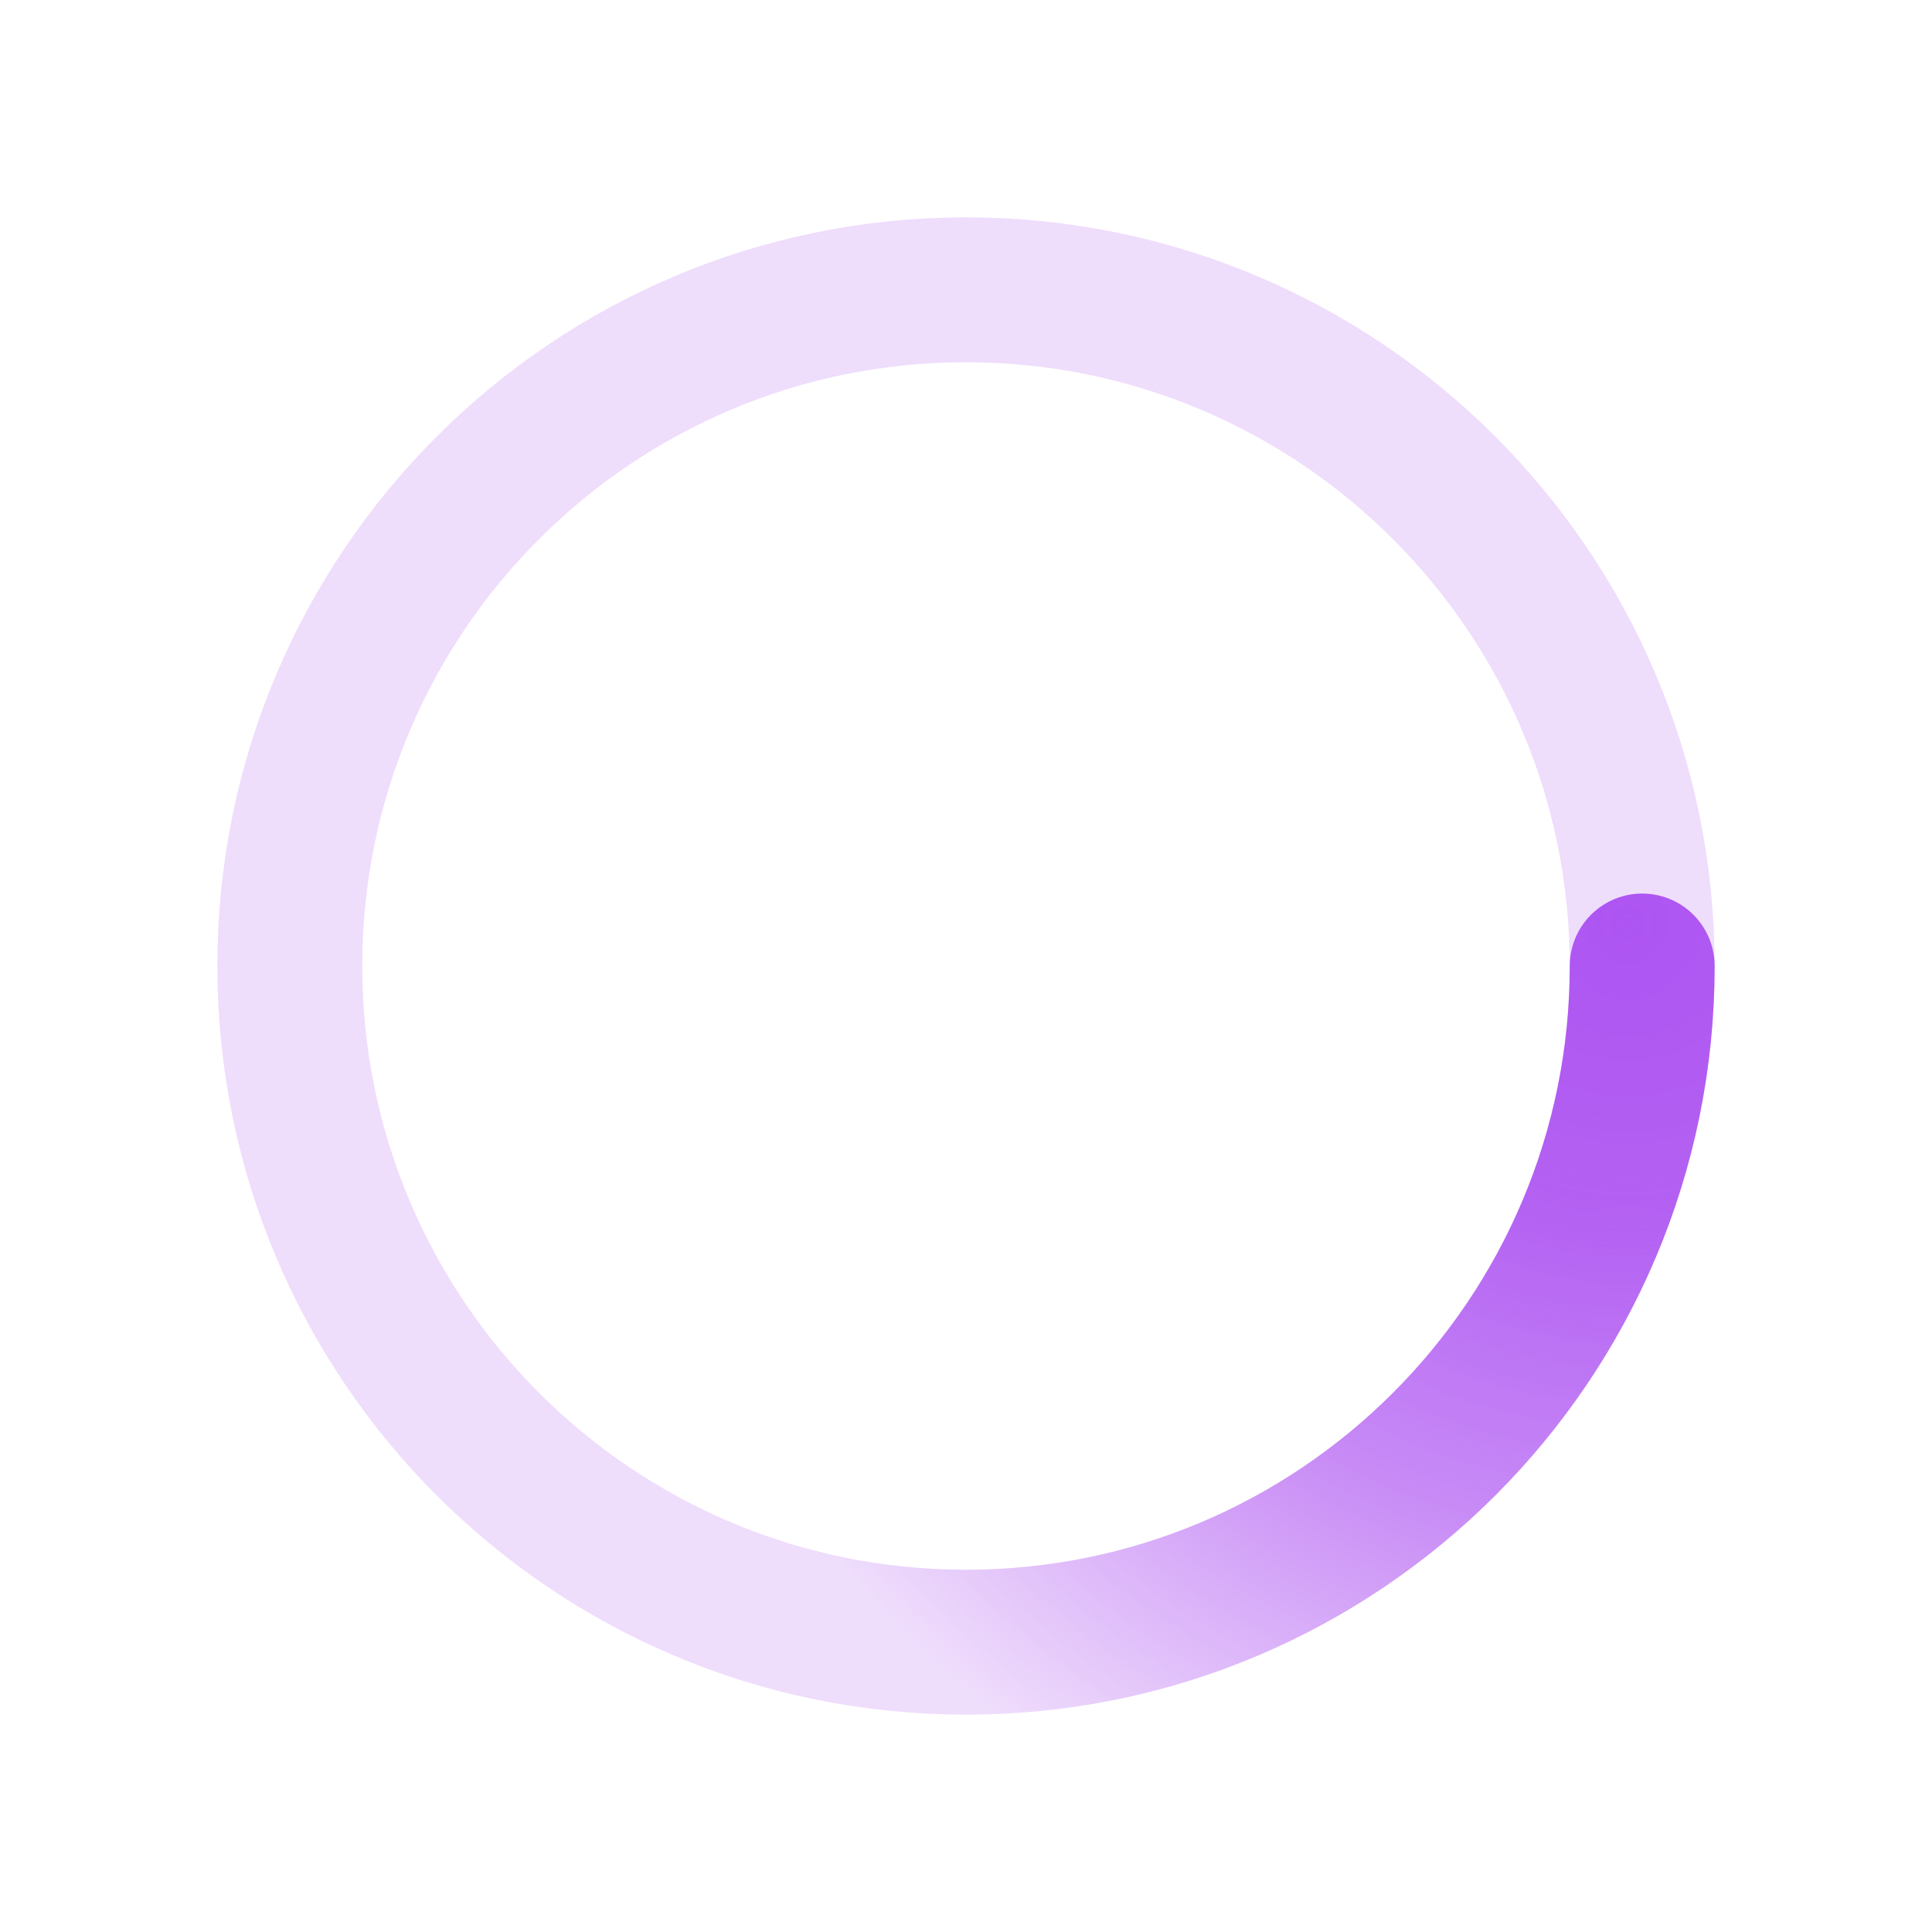
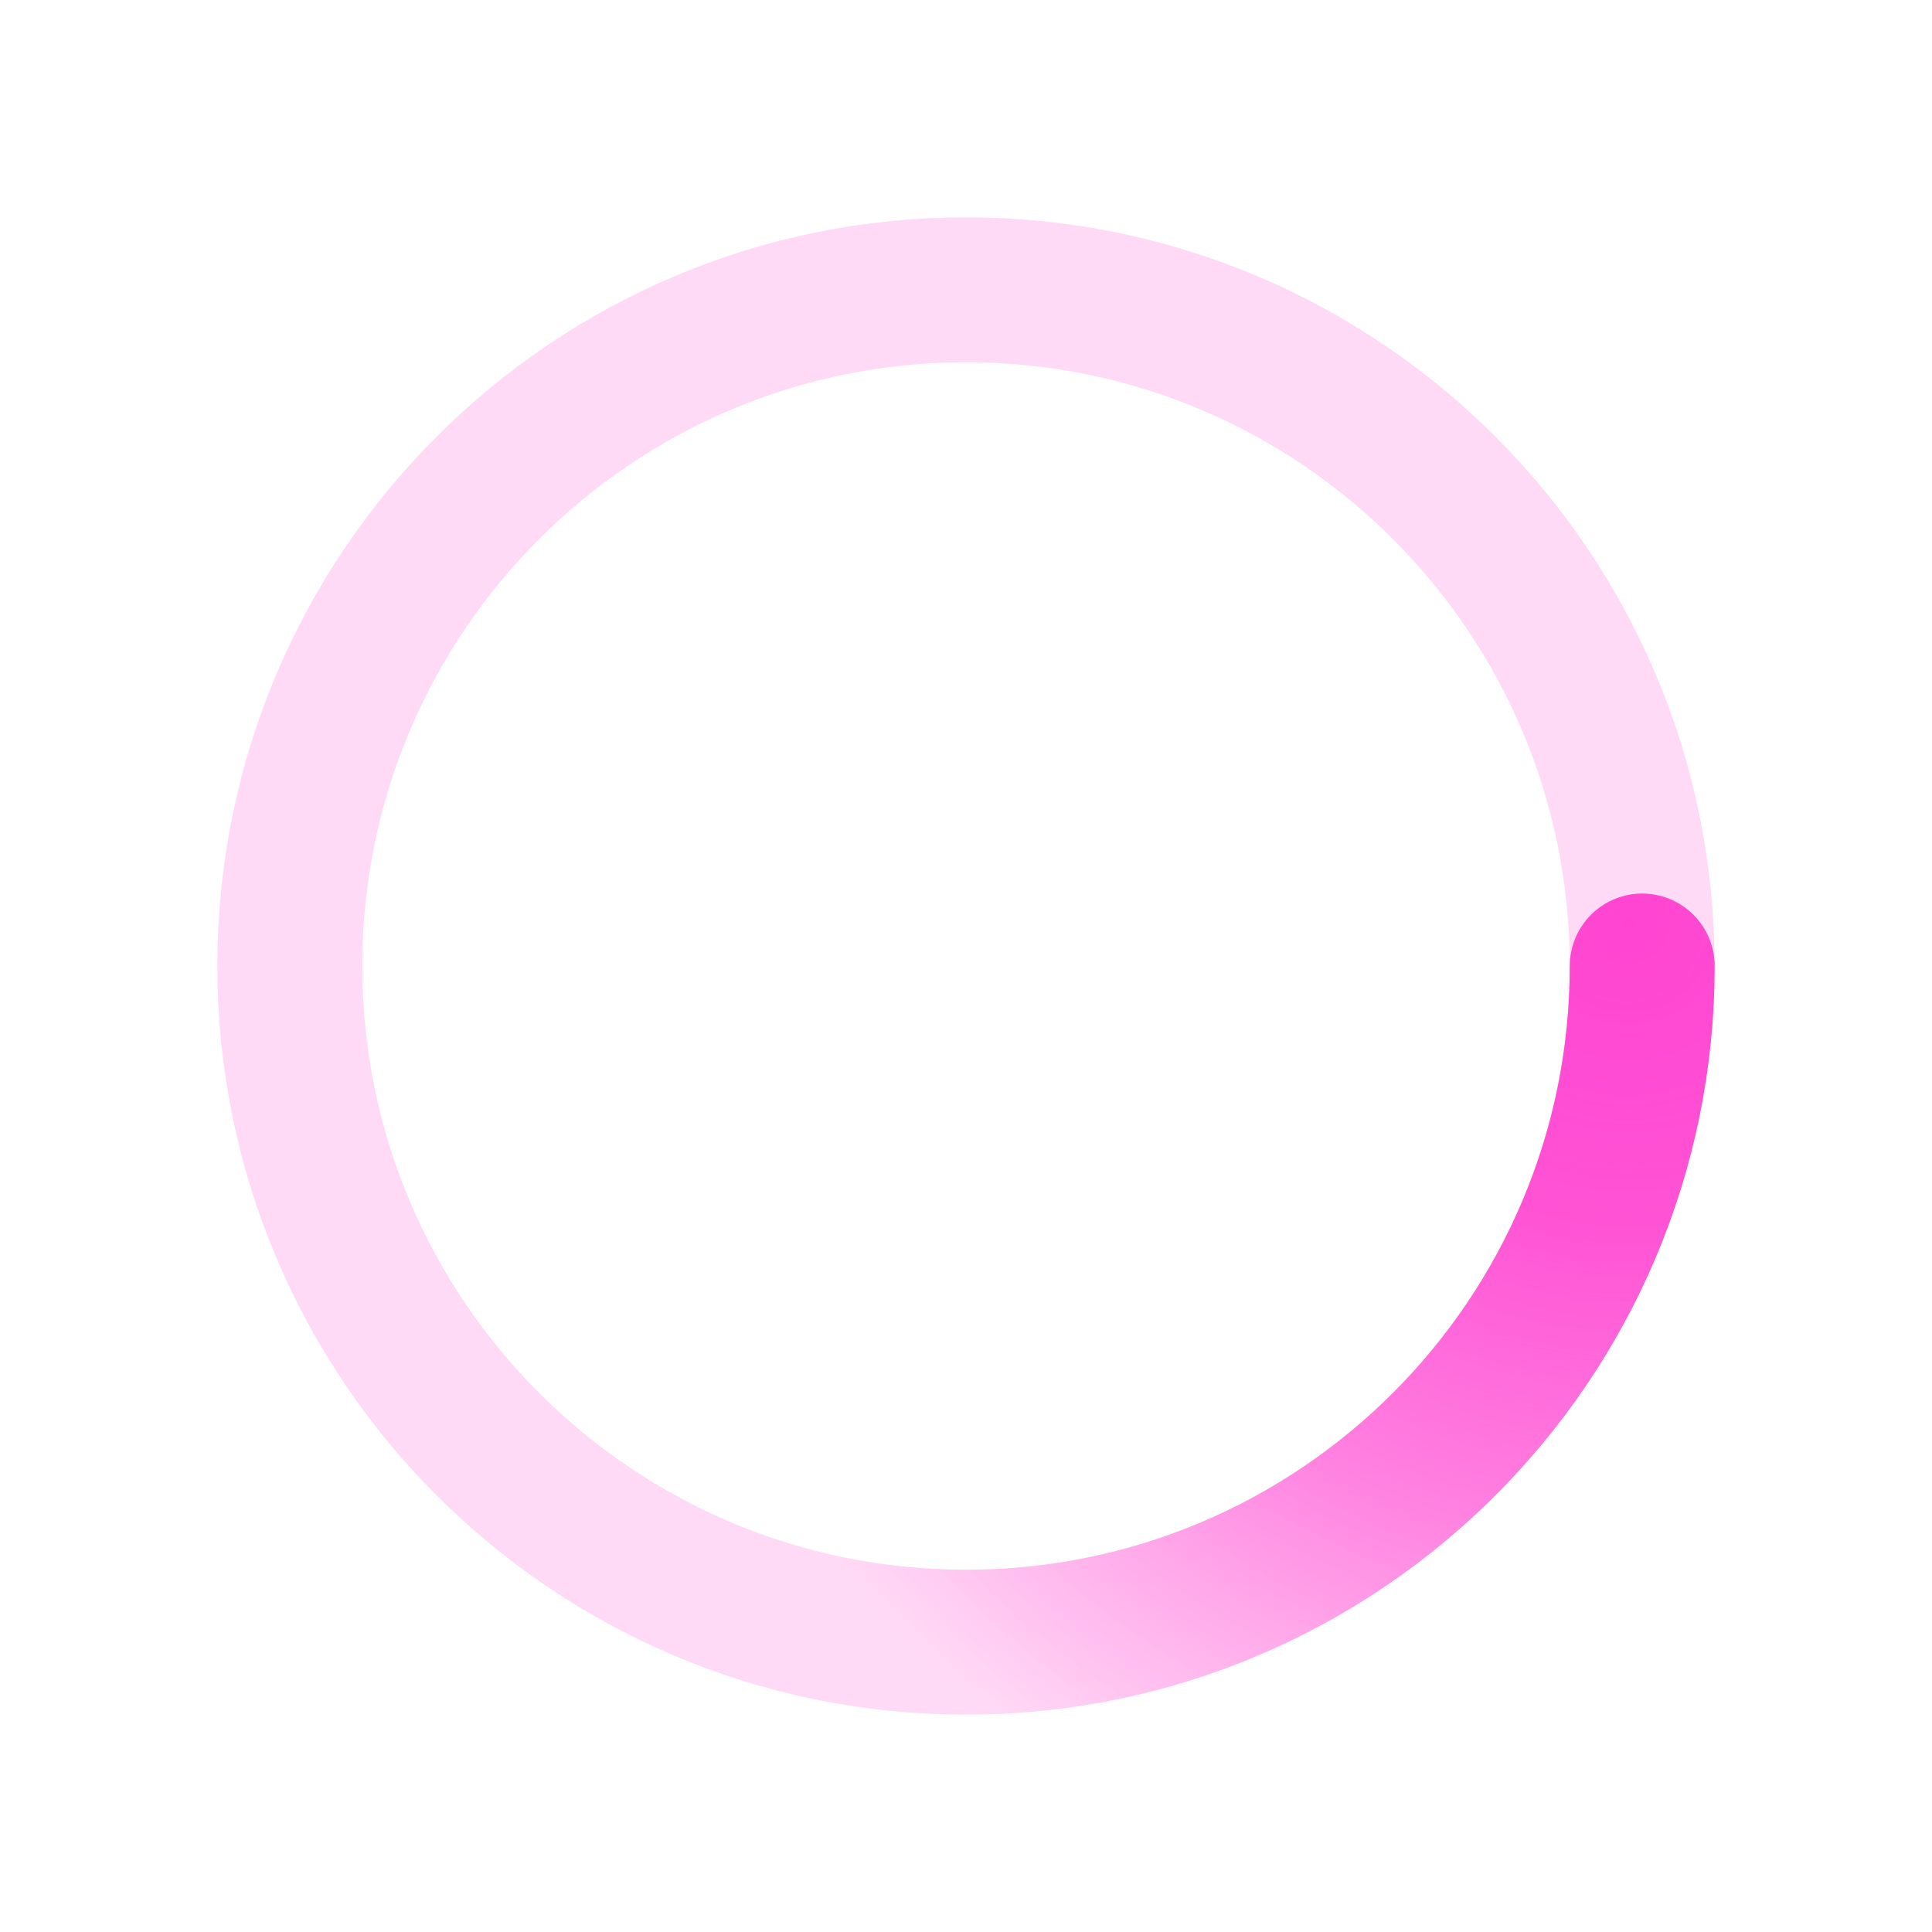
<svg xmlns="http://www.w3.org/2000/svg" viewBox="0 0 200 200">
  <radialGradient id="a12" cx=".66" fx=".66" cy=".312" fy=".312" gradientTransform="scale(1.5)">
-     <stop offset="0" stop-color="#AD54F2" />
-     <stop offset=".3" stop-color="#AD54F2" stop-opacity=".9" />
-     <stop offset=".6" stop-color="#AD54F2" stop-opacity=".6" />
-     <stop offset=".8" stop-color="#AD54F2" stop-opacity=".3" />
-     <stop offset="1" stop-color="#AD54F2" stop-opacity="0" />
+     <stop offset="0" stop-color="#FF44D1" />
+     <stop offset=".3" stop-color="#FF44D1" stop-opacity=".9" />
+     <stop offset=".6" stop-color="#FF44D1" stop-opacity=".6" />
+     <stop offset=".8" stop-color="#FF44D1" stop-opacity=".3" />
+     <stop offset="1" stop-color="#FF44D1" stop-opacity="0" />
  </radialGradient>
-   <circle transformOrigin="center" fill="none" stroke="url(#a12)" stroke-width="15" stroke-linecap="round" stroke-dasharray="200 1000" stroke-dashoffset="0" cx="100" cy="100" r="70">
+   <circle transform-origin="center" fill="none" stroke="url(#a12)" stroke-width="15" stroke-linecap="round" stroke-dasharray="200 1000" stroke-dashoffset="0" cx="100" cy="100" r="70">
    <animateTransform type="rotate" attributeName="transform" calcMode="spline" dur="2" values="360;0" keyTimes="0;1" keySplines="0 0 1 1" repeatCount="indefinite" />
  </circle>
-   <circle transformOrigin="center" fill="none" opacity=".2" stroke="#AD54F2" stroke-width="15" stroke-linecap="round" cx="100" cy="100" r="70" />
+   <circle transform-origin="center" fill="none" opacity=".2" stroke="#FF44D1" stroke-width="15" stroke-linecap="round" cx="100" cy="100" r="70" />
</svg>
